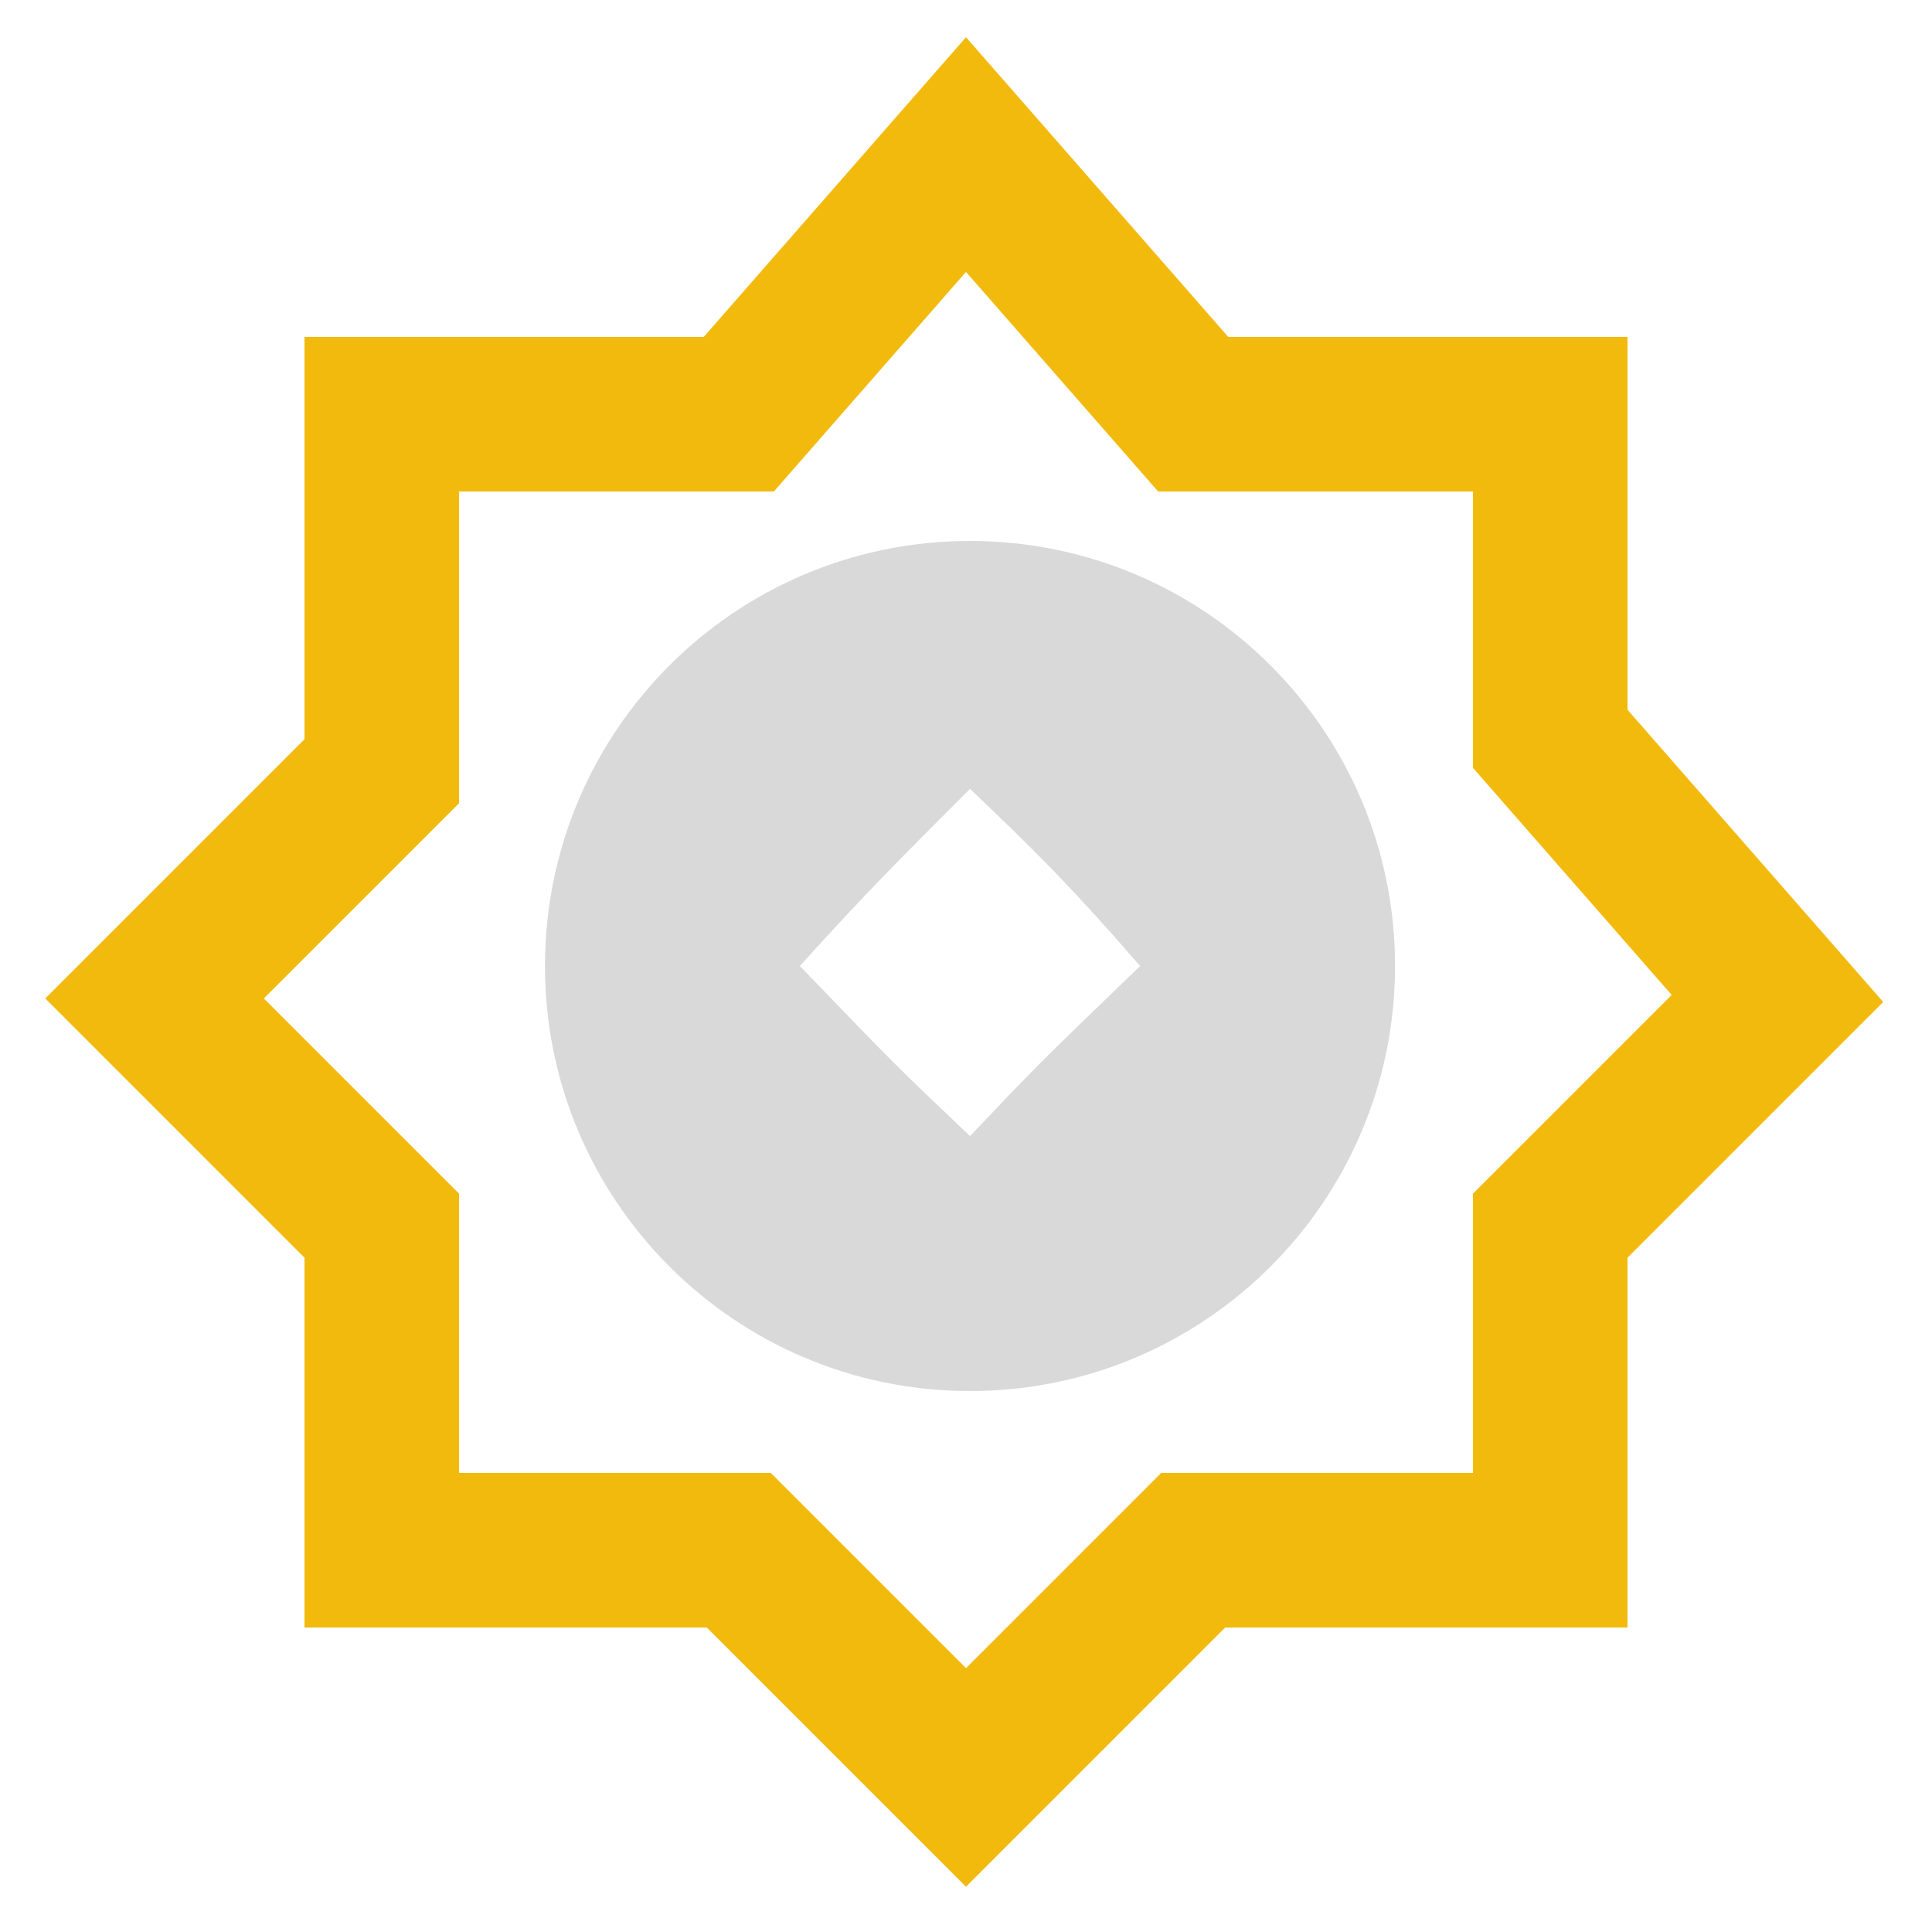
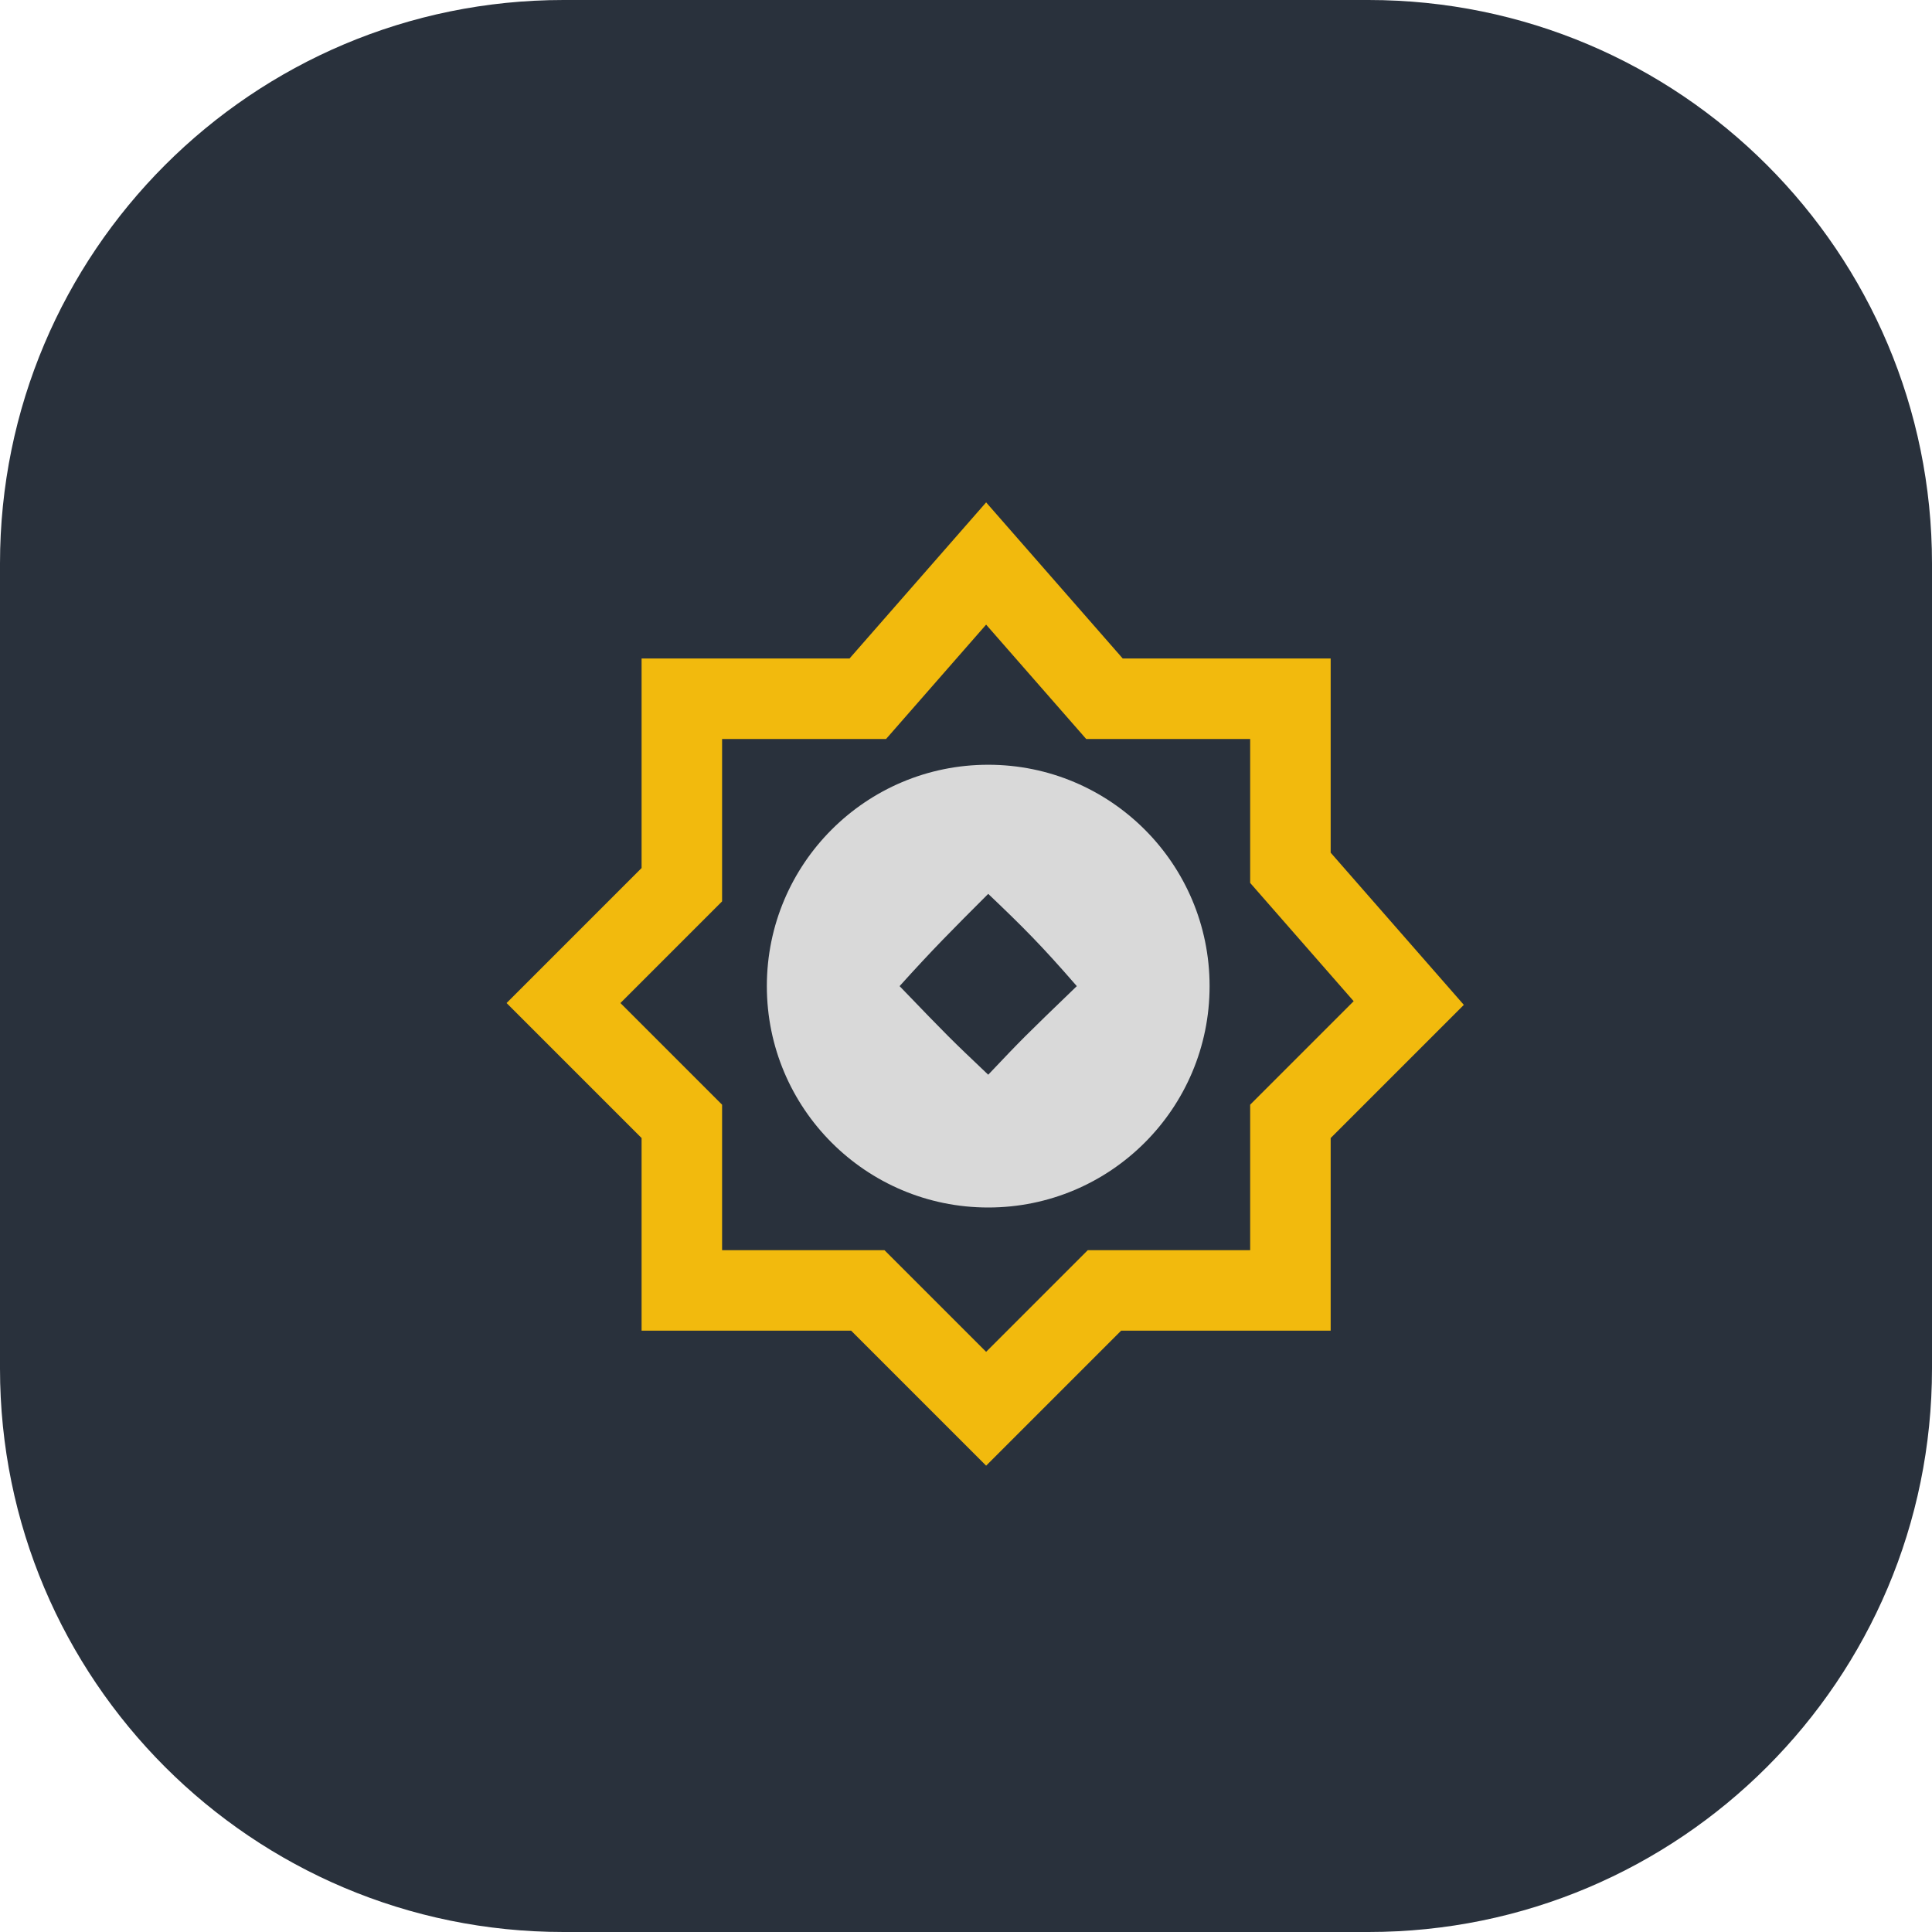
- <svg xmlns="http://www.w3.org/2000/svg" width="25" height="25" viewBox="0 0 25 25" fill="none">
-   <path d="M9.56 5.36L12.5 2L15.44 5.36H20.06V9.56L23 12.92L20.06 15.86V20.06H15.44L12.5 23L9.56 20.06H4.94V15.86L2 12.92L4.94 9.98V5.36H9.56Z" stroke="#F2BA0D" stroke-width="2" />
-   <path d="M18.052 12.5C18.052 15.537 15.589 18 12.552 18C9.514 18 7.052 15.537 7.052 12.5C7.052 9.462 9.514 7 12.552 7C15.589 7 18.052 9.462 18.052 12.5ZM10.35 12.5C11.588 13.785 11.588 13.785 12.552 14.701C13.421 13.785 13.421 13.785 14.753 12.5C13.879 11.493 13.421 11.035 12.552 10.208C11.635 11.125 11.177 11.583 10.35 12.5Z" fill="#D9D9D9" />
+ <svg xmlns="http://www.w3.org/2000/svg" width="48" height="48" viewBox="0 0 48 48" fill="none">
+   <rect width="48" height="48" rx="14" fill="#29313C" />
+   <path d="M21.56 17.36L24.5 14L27.44 17.36H32.06V21.56L35 24.92L32.06 27.86V32.06H27.44L24.5 35L21.56 32.06H16.94V27.86L14 24.92L16.94 21.98V17.36H21.56Z" stroke="#F2BA0D" stroke-width="2" />
+   <path d="M30.052 24.5C30.052 27.537 27.589 30 24.552 30C21.514 30 19.052 27.537 19.052 24.5C19.052 21.462 21.514 19 24.552 19C27.589 19 30.052 21.462 30.052 24.5ZM22.35 24.5C23.588 25.785 23.588 25.785 24.552 26.701C25.421 25.785 25.421 25.785 26.753 24.5C25.879 23.493 25.421 23.035 24.552 22.208C23.635 23.125 23.177 23.583 22.35 24.5Z" fill="#D9D9D9" />
</svg>
